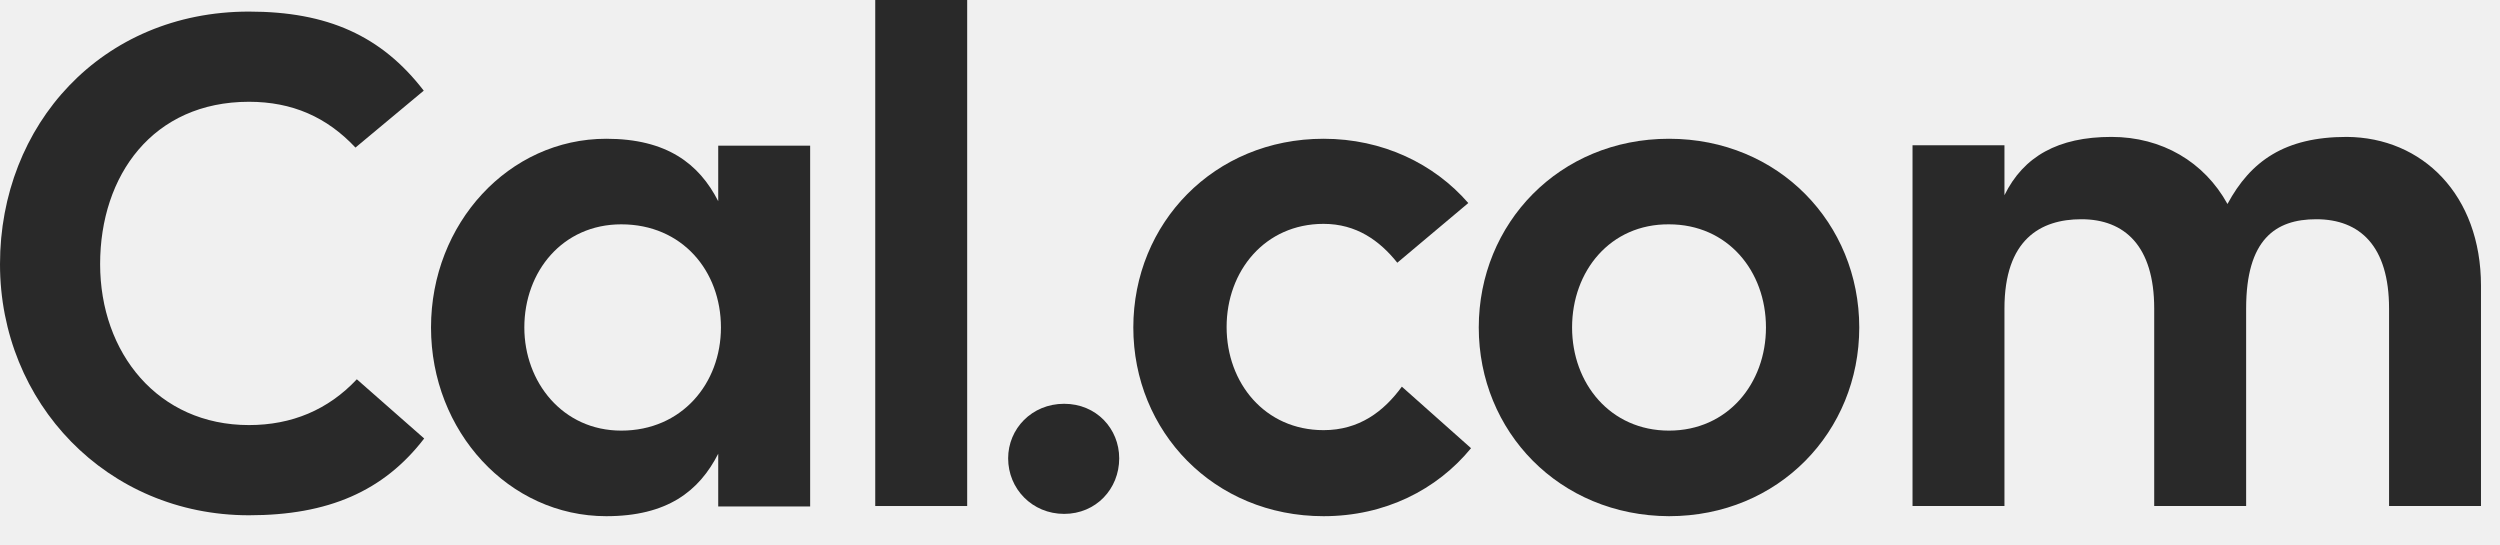
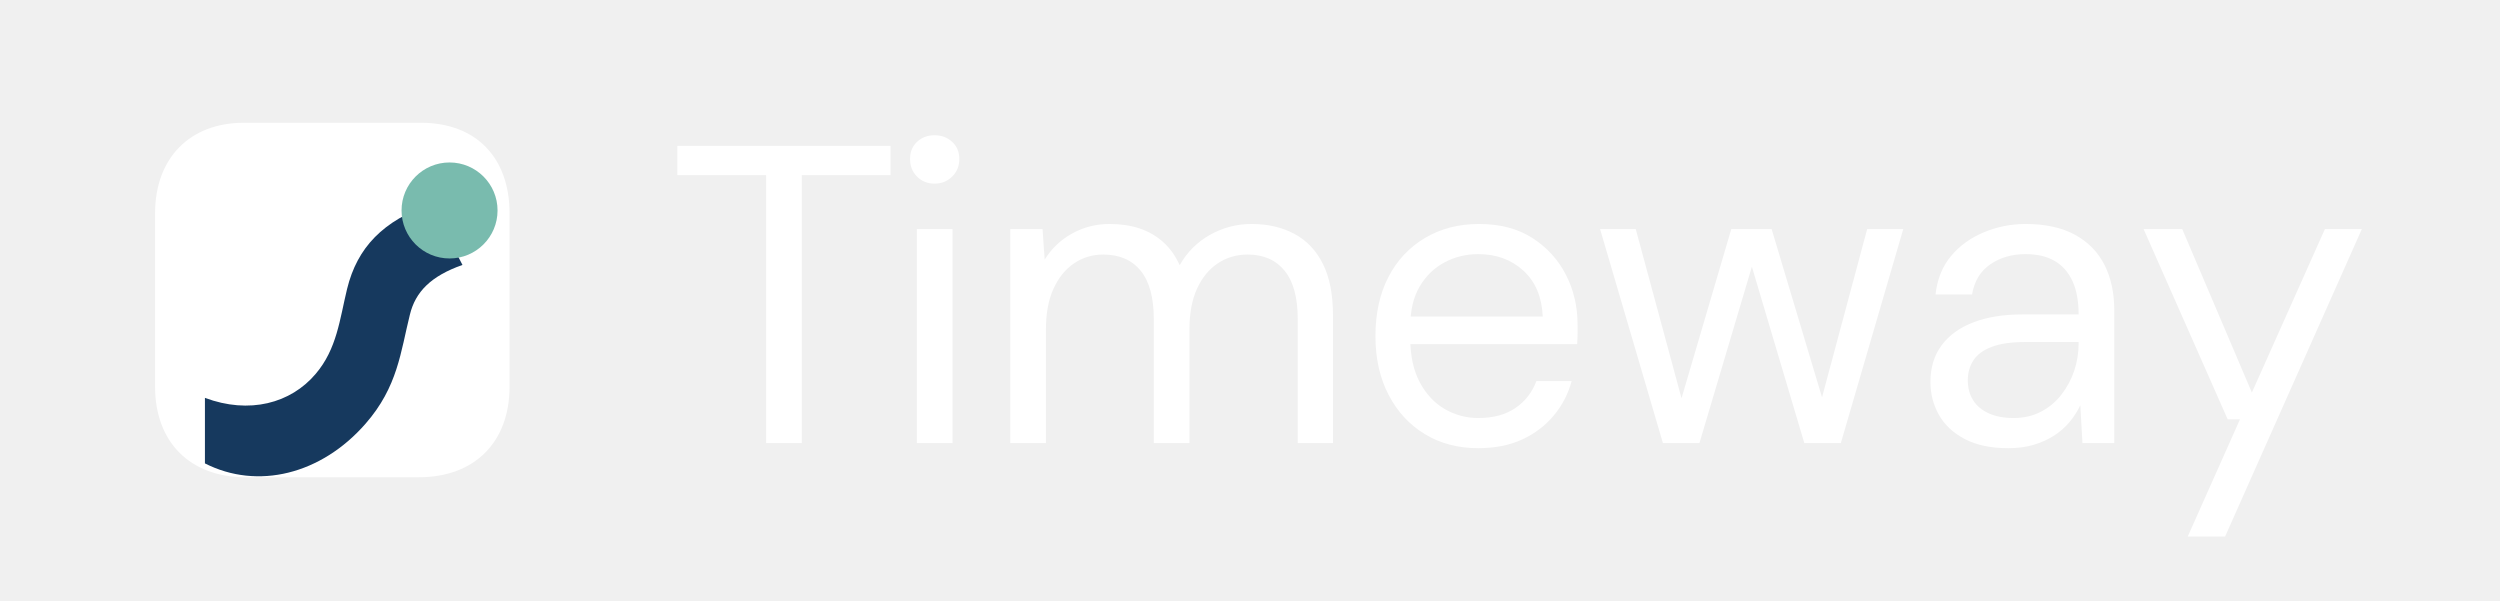
- <svg xmlns="http://www.w3.org/2000/svg" width="101" height="22" viewBox="0 0 101 22" fill="none">
-   <path d="M10.058 20.817C4.321 20.817 0 16.276 0 10.67C0 5.046 4.101 0.468 10.058 0.468C13.221 0.468 15.409 1.439 17.119 3.663L14.361 5.962C13.203 4.728 11.805 4.112 10.058 4.112C6.178 4.112 4.045 7.083 4.045 10.67C4.045 14.258 6.381 17.173 10.058 17.173C11.787 17.173 13.258 16.557 14.416 15.323L17.137 17.715C15.501 19.845 13.258 20.817 10.058 20.817Z" fill="#292929" />
-   <path d="M29.016 5.886H32.73V20.461H29.016V18.331C28.244 19.845 26.957 20.854 24.493 20.854C20.558 20.854 17.413 17.434 17.413 13.23C17.413 9.025 20.558 5.606 24.493 5.606C26.938 5.606 28.244 6.615 29.016 8.128V5.886ZM29.126 13.23C29.126 10.95 27.563 9.063 25.099 9.063C22.727 9.063 21.183 10.969 21.183 13.23C21.183 15.435 22.727 17.397 25.099 17.397C27.545 17.397 29.126 15.491 29.126 13.23Z" fill="#292929" />
-   <path d="M35.36 0H39.074V20.443H35.36V0Z" fill="#292929" />
-   <path d="M40.729 18.518C40.729 17.322 41.685 16.313 42.991 16.313C44.296 16.313 45.216 17.322 45.216 18.518C45.216 19.752 44.278 20.761 42.991 20.761C41.704 20.761 40.729 19.752 40.729 18.518Z" fill="#292929" />
-   <path d="M59.43 18.107C58.05 19.788 55.954 20.854 53.472 20.854C49.04 20.854 45.786 17.434 45.786 13.23C45.786 9.025 49.04 5.606 53.472 5.606C55.862 5.606 57.94 6.615 59.319 8.203L56.451 10.614C55.734 9.717 54.796 9.044 53.472 9.044C51.1 9.044 49.555 10.95 49.555 13.211C49.555 15.472 51.1 17.378 53.472 17.378C54.906 17.378 55.899 16.631 56.635 15.621L59.43 18.107Z" fill="#292929" />
-   <path d="M59.742 13.23C59.742 9.025 62.997 5.606 67.428 5.606C71.86 5.606 75.114 9.025 75.114 13.23C75.114 17.434 71.86 20.854 67.428 20.854C62.997 20.835 59.742 17.434 59.742 13.23ZM71.345 13.23C71.345 10.95 69.8 9.063 67.428 9.063C65.056 9.044 63.512 10.95 63.512 13.23C63.512 15.491 65.056 17.397 67.428 17.397C69.8 17.397 71.345 15.491 71.345 13.23Z" fill="#292929" />
-   <path d="M100.232 11.548V20.443H96.518V12.464C96.518 9.941 95.341 8.857 93.576 8.857C91.921 8.857 90.744 9.68 90.744 12.464V20.443H87.03V12.464C87.03 9.941 85.835 8.857 84.088 8.857C82.433 8.857 80.98 9.68 80.98 12.464V20.443H77.266V5.868H80.98V7.886C81.752 6.316 83.15 5.531 85.301 5.531C87.343 5.531 89.052 6.54 89.99 8.241C90.928 6.503 92.307 5.531 94.808 5.531C97.86 5.55 100.232 7.867 100.232 11.548Z" fill="#292929" />
+ <svg xmlns="http://www.w3.org/2000/svg" width="2708.28" height="650" viewBox="0 0 2708.28 650" role="img" aria-labelledby="title desc">
+   <g transform="translate(110 75) scale(1)">
+     <path fill="#FFFFFF" d="M154 58h192c60 0 96 38 96 98v188c0 60-38 98-98 98H156c-60 0-98-38-98-98V156c0-60 38-98 96-98Z" />
+     <path fill="#16395E" d="M112 356c48 18 93 6 120-26 23-27 26-59 34-92 11-45 39-74 91-92l34 66c-34 12-51 29-57 54-10 40-13 78-48 118-48 55-117 72-174 43v-71Z" />
+     <g fill="#79BBAE">
+       <circle cx="377" cy="153" r="52" />
+     </g>
+   </g>
+   <g fill="#FFFFFF">
+     <g transform="translate(720 480) scale(0.46 -0.46)">
+       <path d="M239 0V631H30V700H532V631H323V0Z" transform="translate(0 0)" />
+       <path d="M78 0V504H162V0ZM120 611Q95 611 78.5 627.5Q62 644 62 669Q62 694 78.5 709.5Q95 725 120 725Q144 725 161.0 709.5Q178 694 178 669Q178 644 161.0 627.5Q144 611 120 611Z" transform="translate(516 0)" />
+       <path d="M70 0V504H146L151 432Q175 471 215.5 493.5Q256 516 304 516Q343 516 374.5 505.5Q406 495 430.0 473.5Q454 452 469 419Q495 465 540.5 490.5Q586 516 638 516Q696 516 739.5 492.5Q783 469 806.5 421.5Q830 374 830 301V0H747V292Q747 368 716.0 406.0Q685 444 629 444Q590 444 559.0 423.5Q528 403 510.0 364.0Q492 325 492 268V0H408V292Q408 368 377.0 406.0Q346 444 289 444Q251 444 220.5 423.5Q190 403 172.0 364.0Q154 325 154 268V0Z" transform="translate(744 0)" />
+       <path d="M291 -12Q220 -12 165.5 21.0Q111 54 80.0 113.5Q49 173 49 252Q49 332 79.5 391.0Q110 450 165.5 483.0Q221 516 293 516Q367 516 418.5 483.0Q470 450 497.5 396.5Q525 343 525 279Q525 269 525.0 258.0Q525 247 524 233H112V298H443Q440 367 397.5 406.0Q355 445 291 445Q248 445 211.5 425.5Q175 406 153.0 368.5Q131 331 131 275V247Q131 185 153.5 143.0Q176 101 212.5 80.0Q249 59 291 59Q344 59 378.5 82.5Q413 106 428 146H511Q499 101 469.0 65.0Q439 29 394.5 8.5Q350 -12 291 -12Z" transform="translate(1625 0)" />
+       <path d="M172 0 24 504H108L223 79H208L333 504H428L555 80L539 79L653 504H738L591 0H505L373 444H390L258 0Z" transform="translate(2179 0)" />
+       <path d="M234 -12Q173 -12 132.0 9.5Q91 31 71.0 66.5Q51 102 51 144Q51 195 77.5 230.5Q104 266 152.5 284.5Q201 303 267 303H400Q400 350 385.5 381.5Q371 413 343.5 429.0Q316 445 275 445Q227 445 192.0 421.0Q157 397 149 350H63Q69 404 99.5 440.5Q130 477 177.0 496.5Q224 516 275 516Q345 516 391.5 490.5Q438 465 461.0 419.5Q484 374 484 312V0H409L404 89Q394 68 378.5 49.5Q363 31 342.0 17.5Q321 4 294.5 -4.0Q268 -12 234 -12ZM247 59Q282 59 310.5 73.5Q339 88 359.0 113.5Q379 139 389.5 170.0Q400 201 400 235V238H274Q225 238 195.0 226.5Q165 215 152.0 194.5Q139 174 139 148Q139 121 151.5 101.0Q164 81 188.5 70.0Q213 59 247 59Z" transform="translate(2930 0)" />
+       <path d="M125 -220 248 56H219L21 504H112L276 119L448 504H535L213 -220Z" transform="translate(3462 0)" />
+     </g>
+   </g>
</svg>
